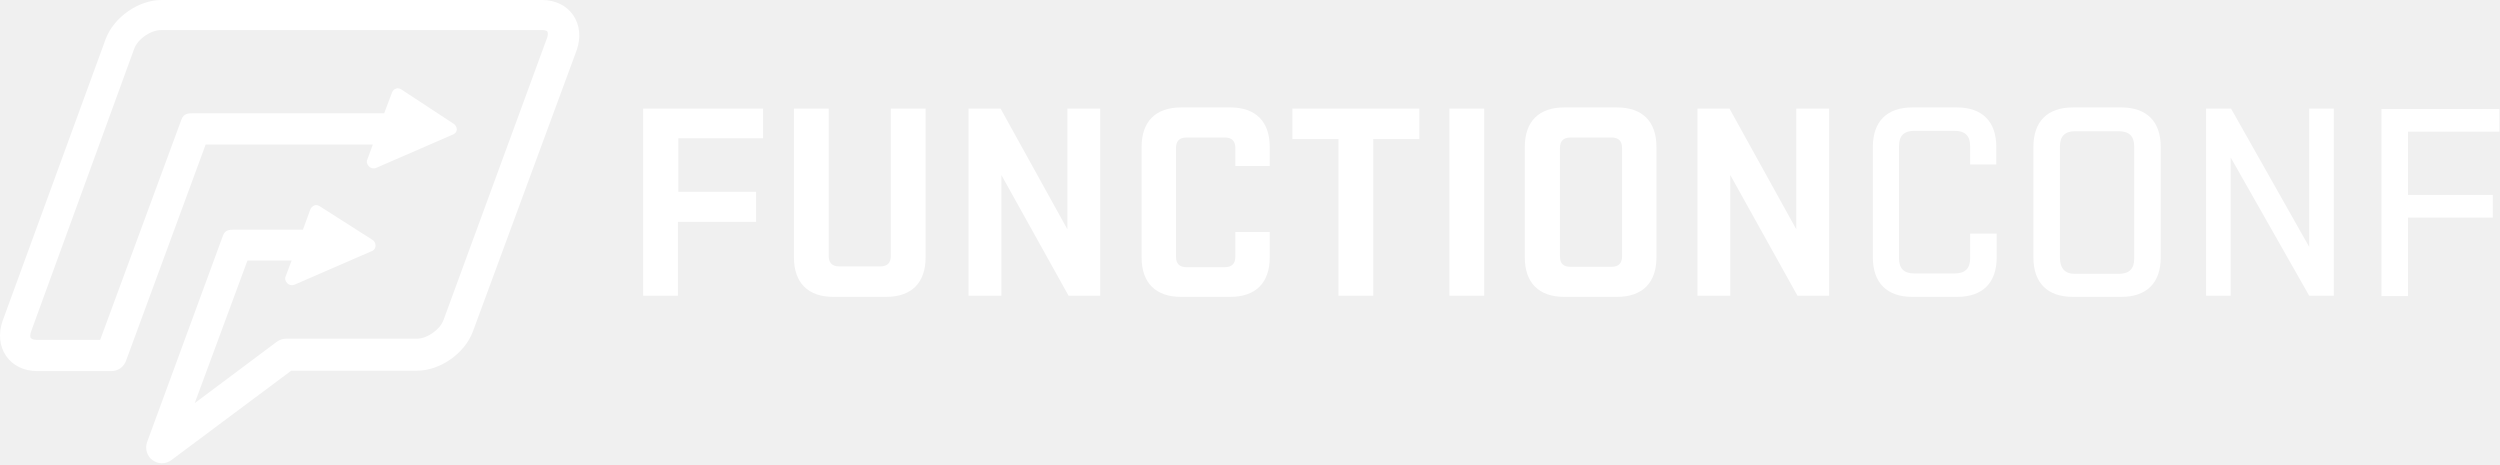
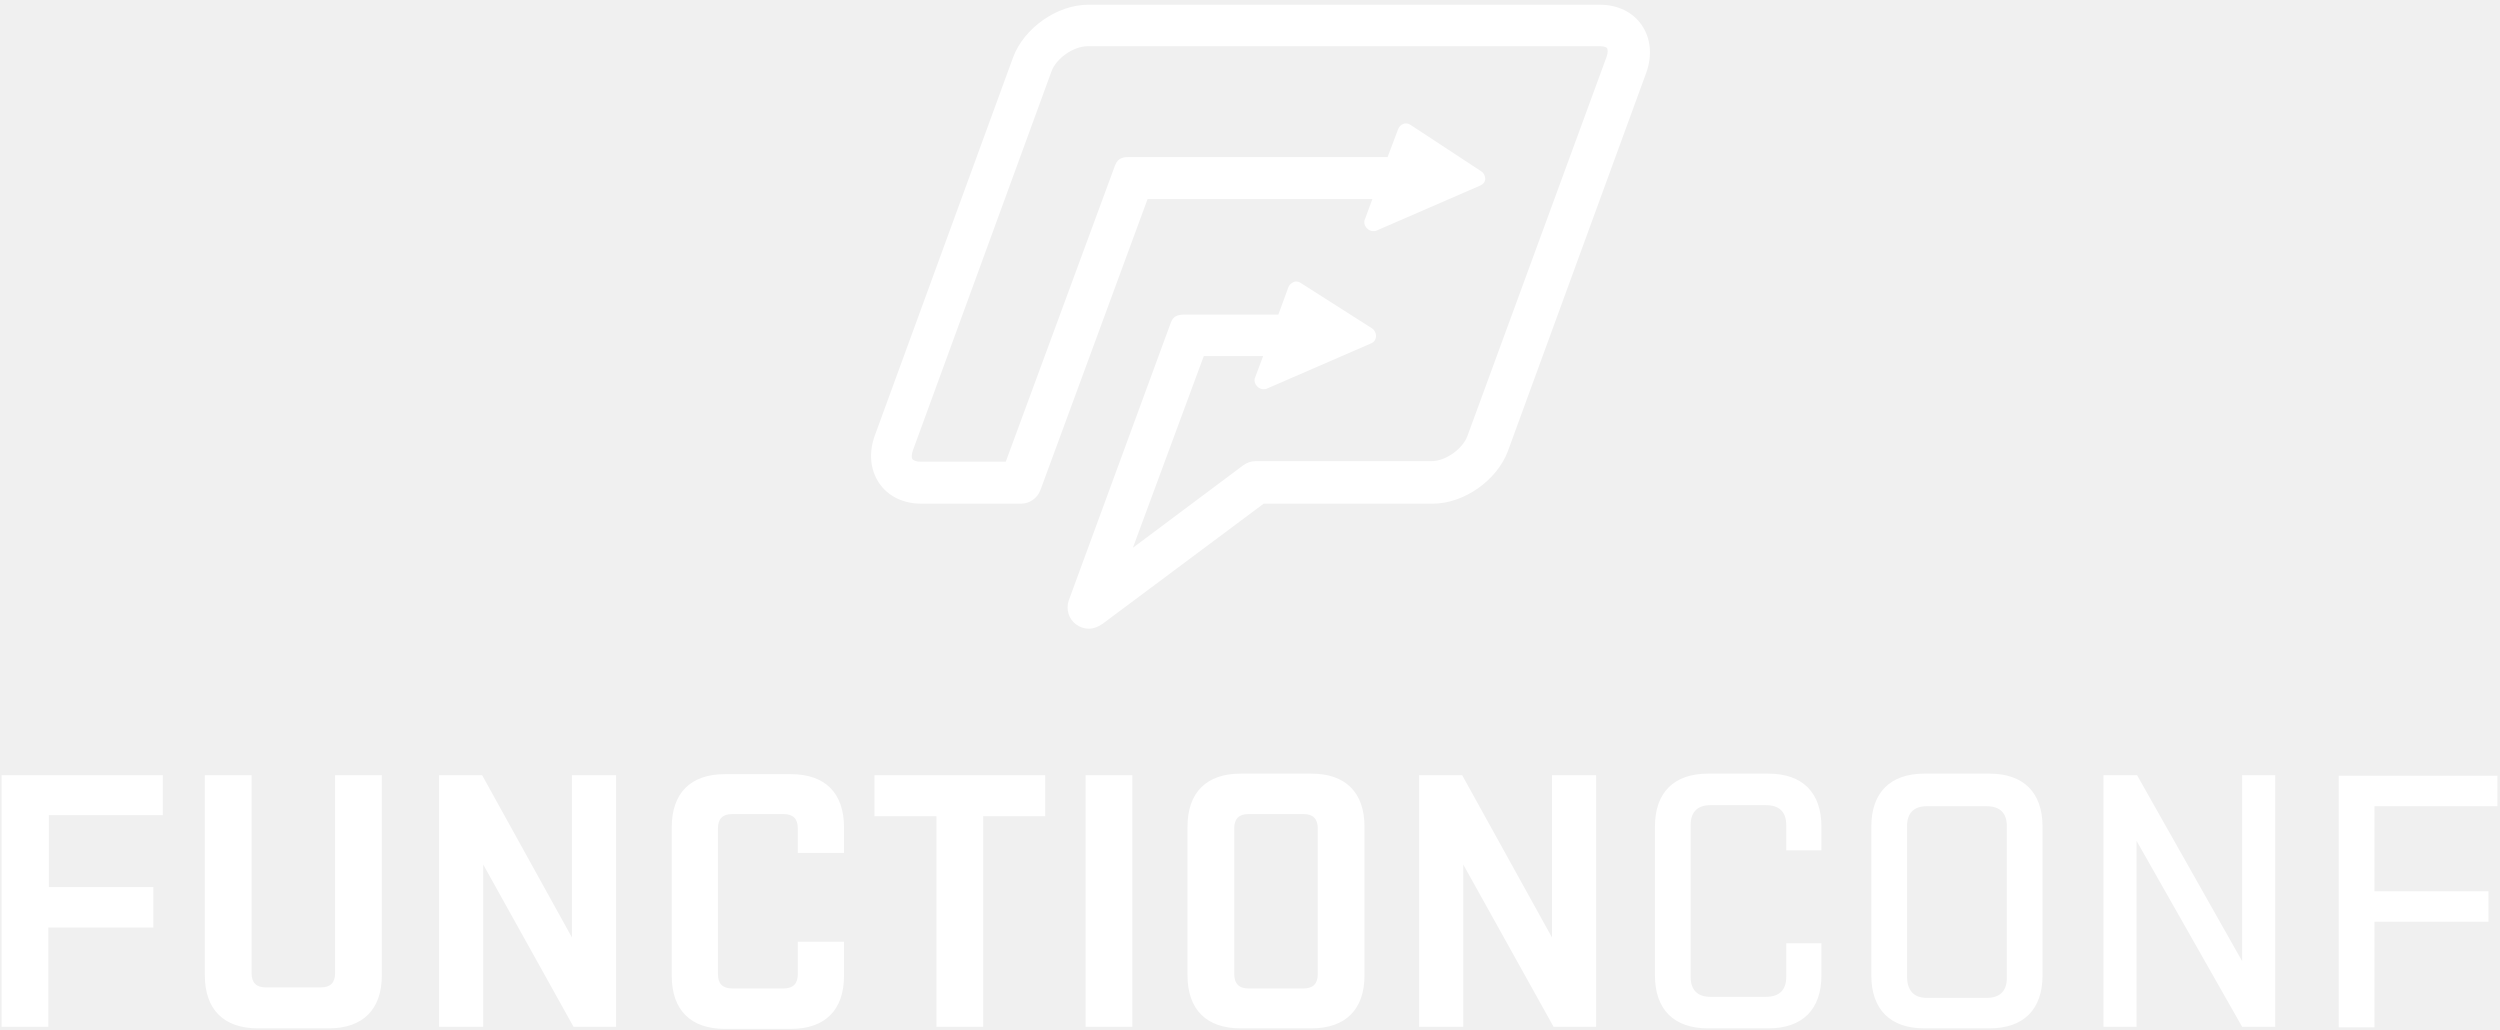
- <svg xmlns="http://www.w3.org/2000/svg" width="640" height="119" viewBox="0 0 640 119">
+ <svg xmlns="http://www.w3.org/2000/svg" width="476" height="196" viewBox="0 0 476 196">
  <g fill-rule="nonzero" fill="#FFF">
-     <path d="M39.048 117.8c-1.4-1-2-2.9-1.4-4.6l19.4-52.8c.5-1.5 1.6-1.6 2.8-1.6H77.548l1.9-5.2c.2-.5.6-.8 1-1 .2-.1.4-.1.5-.1.3 0 .6.1.9.3l13.5 8.6c.5.3.8.9.8 1.5s-.4 1.2-1 1.4l-19.8 8.6c-.2.1-.4.1-.7.1-.4 0-.8-.2-1.1-.5-.5-.5-.7-1.2-.4-1.8l1.5-4h-11.3l-13.5 36.5 21-15.7c.7-.5 1.5-.8 2.4-.8h33.5c2.6 0 5.9-2.3 6.8-4.8l26.5-72.2c.3-.8.2-1.4.1-1.6-.1-.2-.6-.4-1.3-.4h-97.6c-2.7 0-6 2.3-6.9 4.8l-26.4 72.4c-.3.8-.2 1.4-.1 1.6.2.2.6.5 1.5.5h16.3l20.8-56.4c.6-1.6 1.8-1.6 2.9-1.6h49l2-5.3c.2-.5.6-.9 1-1 .2-.1.3-.1.5-.1.3 0 .6.1.9.3l13.4 8.8c.5.3.8.9.8 1.5-.1.7-.5 1-.9 1.2l-19.8 8.6c-.2.1-.4.1-.7.1-.4 0-.8-.2-1.1-.5-.5-.5-.7-1.2-.4-1.8l1.4-3.8h-42.8l-20.4 55.4c-.6 1.6-2.1 2.6-3.7 2.6h-19c-3.4 0-6.3-1.4-8-3.9-1.7-2.5-2-5.7-.9-8.9l26.4-72.2c2.1-5.6 8.4-10 14.3-10h97.4c3.4 0 6.3 1.4 8 3.9 1.7 2.5 2 5.7.9 8.9l-26.6 72.1c-2.1 5.6-8.4 10-14.3 10h-32.2l-30.7 22.9c-.7.5-1.5.8-2.4.8-.9 0-1.7-.3-2.4-.8zM193.45 56.8h-19.9v18.9h-8.9V27.8h30.7v7.6h-21.7v13.7h19.9v7.7M228.05 27.8h8.9v38.1c0 6.5-3.6 10.1-10.1 10.1h-13.5c-6.5 0-10.1-3.6-10.1-10.1V27.8h8.9v37.7c0 1.8.9 2.7 2.7 2.7h10.5c1.8 0 2.7-.9 2.7-2.7V27.8zM273.55 75.7l-17.2-30.9v30.9h-8.4V27.8h8.2l17.1 30.9V27.8h8.4v47.9M316.25 59.4h8.8v6.5c0 6.5-3.6 10.1-10.1 10.1h-12.6c-6.5 0-10.1-3.6-10.1-10.1V37.6c0-6.5 3.6-10.1 10.1-10.1h12.6c6.5 0 10.1 3.6 10.1 10.1v4.9h-8.8v-4.6c0-1.8-.9-2.7-2.7-2.7h-9.8c-1.8 0-2.7.9-2.7 2.7v27.8c0 1.8.9 2.7 2.7 2.7h9.8c1.8 0 2.7-.9 2.7-2.7v-6.3zM363.35 35.6h-11.8v40.1h-8.9V35.6h-11.8v-7.8h32.5M371.05 75.7V27.8h8.9v47.9M400.45 76c-6.5 0-10.1-3.6-10.1-10.1V37.6c0-6.5 3.6-10.1 10.1-10.1h13.5c6.5 0 10.1 3.6 10.1 10.1v28.3c0 6.5-3.6 10.1-10.1 10.1h-13.5zm-1.1-10.4c0 1.9.9 2.7 2.7 2.7h10.5c1.8 0 2.7-.9 2.7-2.7V37.9c0-1.8-.9-2.7-2.7-2.7h-10.5c-1.8 0-2.7.9-2.7 2.7v27.7zM460.15 75.7l-17.2-30.9v30.9h-8.4V27.8h8.2l17.1 30.9V27.8h8.4v47.9M504.45 59.8h6.7v6.1c0 6.5-3.6 10.1-10.1 10.1h-11.5c-6.5 0-10.1-3.6-10.1-10.1V37.6c0-6.5 3.6-10.1 10.1-10.1h11.4c6.5 0 10.1 3.6 10.1 10.1v4.5h-6.7v-4.8c0-2.5-1.3-3.8-3.9-3.8h-10.5c-2.5 0-3.8 1.3-3.8 3.8v28.9c0 2.5 1.3 3.8 3.8 3.8h10.5c2.6 0 3.9-1.3 3.9-3.8v-6.4h.1zM530.65 76c-6.5 0-10.1-3.6-10.1-10.1V37.6c0-6.5 3.6-10.1 10.1-10.1h12.4c6.5 0 10.1 3.6 10.1 10.1v28.3c0 6.5-3.6 10.1-10.1 10.1h-12.4zm-3.3-10c0 2.7 1.3 4.1 3.8 4.1h11.3c2.6 0 3.9-1.3 3.9-3.8V37.4c0-2.5-1.3-3.8-3.9-3.8h-11.3c-2.5 0-3.8 1.3-3.8 3.8V66zM591.15 75.7l-20.1-35.4v35.4h-6.3V27.8h6.4l20 35.4V27.8h6.3v47.9M638.15 55.7h-21.7v20.1h-6.8V27.9h30.2v5.8h-23.4v16.2h21.7" />
+     <path d="M29.1 176.6H9.2v18.9H.3v-47.9H31v7.6H9.3v13.7h19.9v7.7M63.8 147.6h8.9v38.1c0 6.5-3.6 10.1-10.1 10.1H49.1c-6.5 0-10.1-3.6-10.1-10.1v-38.1h8.9v37.7c0 1.8.9 2.7 2.7 2.7h10.5c1.8 0 2.7-.9 2.7-2.7v-37.7zM109.2 195.5L92 164.6v30.9h-8.4v-47.9h8.2l17.1 30.9v-30.9h8.4v47.9M151.9 179.3h8.8v6.5c0 6.5-3.6 10.1-10.1 10.1H138c-6.5 0-10.1-3.6-10.1-10.1v-28.3c0-6.5 3.6-10.1 10.1-10.1h12.6c6.5 0 10.1 3.6 10.1 10.1v4.9h-8.8v-4.7c0-1.8-.9-2.7-2.7-2.7h-9.8c-1.8 0-2.7.9-2.7 2.7v27.8c0 1.8.9 2.7 2.7 2.7h9.8c1.8 0 2.7-.9 2.7-2.7v-6.2zM199 155.4h-11.8v40.1h-8.9v-40.1h-11.8v-7.8H199M206.7 195.5v-47.9h8.9v47.9M236.2 195.8c-6.5 0-10.1-3.6-10.1-10.1v-28.3c0-6.5 3.6-10.1 10.1-10.1h13.5c6.5 0 10.1 3.6 10.1 10.1v28.3c0 6.5-3.6 10.1-10.1 10.1h-13.5zm-1.2-10.4c0 1.9.9 2.8 2.7 2.8h10.5c1.8 0 2.7-.9 2.7-2.7v-27.8c0-1.8-.9-2.7-2.7-2.7h-10.5c-1.8 0-2.7.9-2.7 2.7v27.7zM295.8 195.5l-17.2-30.9v30.9h-8.4v-47.9h8.2l17.1 30.9v-30.9h8.4v47.9M340.1 179.6h6.7v6.1c0 6.5-3.6 10.1-10.1 10.1h-11.5c-6.5 0-10.1-3.6-10.1-10.1v-28.3c0-6.5 3.6-10.1 10.1-10.1h11.5c6.5 0 10.1 3.6 10.1 10.1v4.5h-6.7v-4.8c0-2.5-1.3-3.8-3.9-3.8h-10.5c-2.5 0-3.8 1.3-3.8 3.8V186c0 2.5 1.3 3.8 3.8 3.8h10.5c2.6 0 3.9-1.3 3.9-3.8v-6.4zM366.4 195.8c-6.5 0-10.1-3.6-10.1-10.1v-28.3c0-6.5 3.6-10.1 10.1-10.1h12.4c6.5 0 10.1 3.6 10.1 10.1v28.3c0 6.5-3.6 10.1-10.1 10.1h-12.4zm-3.3-9.9c0 2.7 1.3 4.1 3.8 4.1h11.3c2.6 0 3.9-1.3 3.9-3.8v-28.9c0-2.5-1.3-3.8-3.9-3.8h-11.3c-2.5 0-3.8 1.3-3.8 3.8v28.6zM426.9 195.5l-20.1-35.4v35.4h-6.3v-47.9h6.4l20 35.4v-35.4h6.3v47.9M473.8 175.5h-21.7v20.1h-6.8v-47.9h30.2v5.8h-23.4v16.2h21.7v5.8M207.3 119.7c-.9 0-1.7-.3-2.4-.8-1.4-1-2-2.9-1.4-4.6l19.4-52.8c.5-1.5 1.6-1.6 2.8-1.6H243.4l1.9-5.2c.2-.5.6-.8 1-1 .2-.1.4-.1.5-.1.3 0 .6.1.9.3l13.5 8.6c.5.3.8.9.8 1.5s-.4 1.2-1 1.4L241.2 74c-.2.1-.4.1-.7.1-.4 0-.8-.2-1.1-.5-.5-.5-.7-1.2-.4-1.8l1.5-4h-11.3l-13.5 36.5 21-15.7c.7-.5 1.5-.8 2.4-.8h33.5c2.6 0 5.9-2.3 6.8-4.8l26.5-72.2c.3-.8.2-1.4.1-1.6-.1-.2-.6-.4-1.3-.4H207.1c-2.7 0-6 2.3-6.9 4.8l-26.4 72.2c-.3.8-.2 1.4-.1 1.6.2.2.6.5 1.5.5h16.3l20.8-56.4c.6-1.6 1.8-1.6 2.9-1.6h49l2-5.3c.2-.5.6-.9 1-1 .2-.1.3-.1.5-.1.3 0 .6.1.9.3l13.4 8.8c.5.3.8.9.8 1.5-.1.7-.5 1-.9 1.2l-19.8 8.6c-.2.1-.4.1-.7.1-.4 0-.8-.2-1.1-.5-.5-.5-.7-1.2-.4-1.8l1.4-3.8h-42.8l-20.4 55.4c-.6 1.6-2.1 2.6-3.7 2.6h-19c-3.4 0-6.3-1.4-8-3.9-1.7-2.5-2-5.7-.9-8.9l26.4-72.2c2.1-5.6 8.4-10 14.3-10h97.4c3.4 0 6.3 1.4 8 3.9 1.7 2.5 2 5.7.9 8.9l-26.4 72.2c-2.1 5.6-8.4 10-14.3 10h-32.2l-30.7 22.9c-.9.6-1.7.9-2.6.9z" />
  </g>
</svg>
